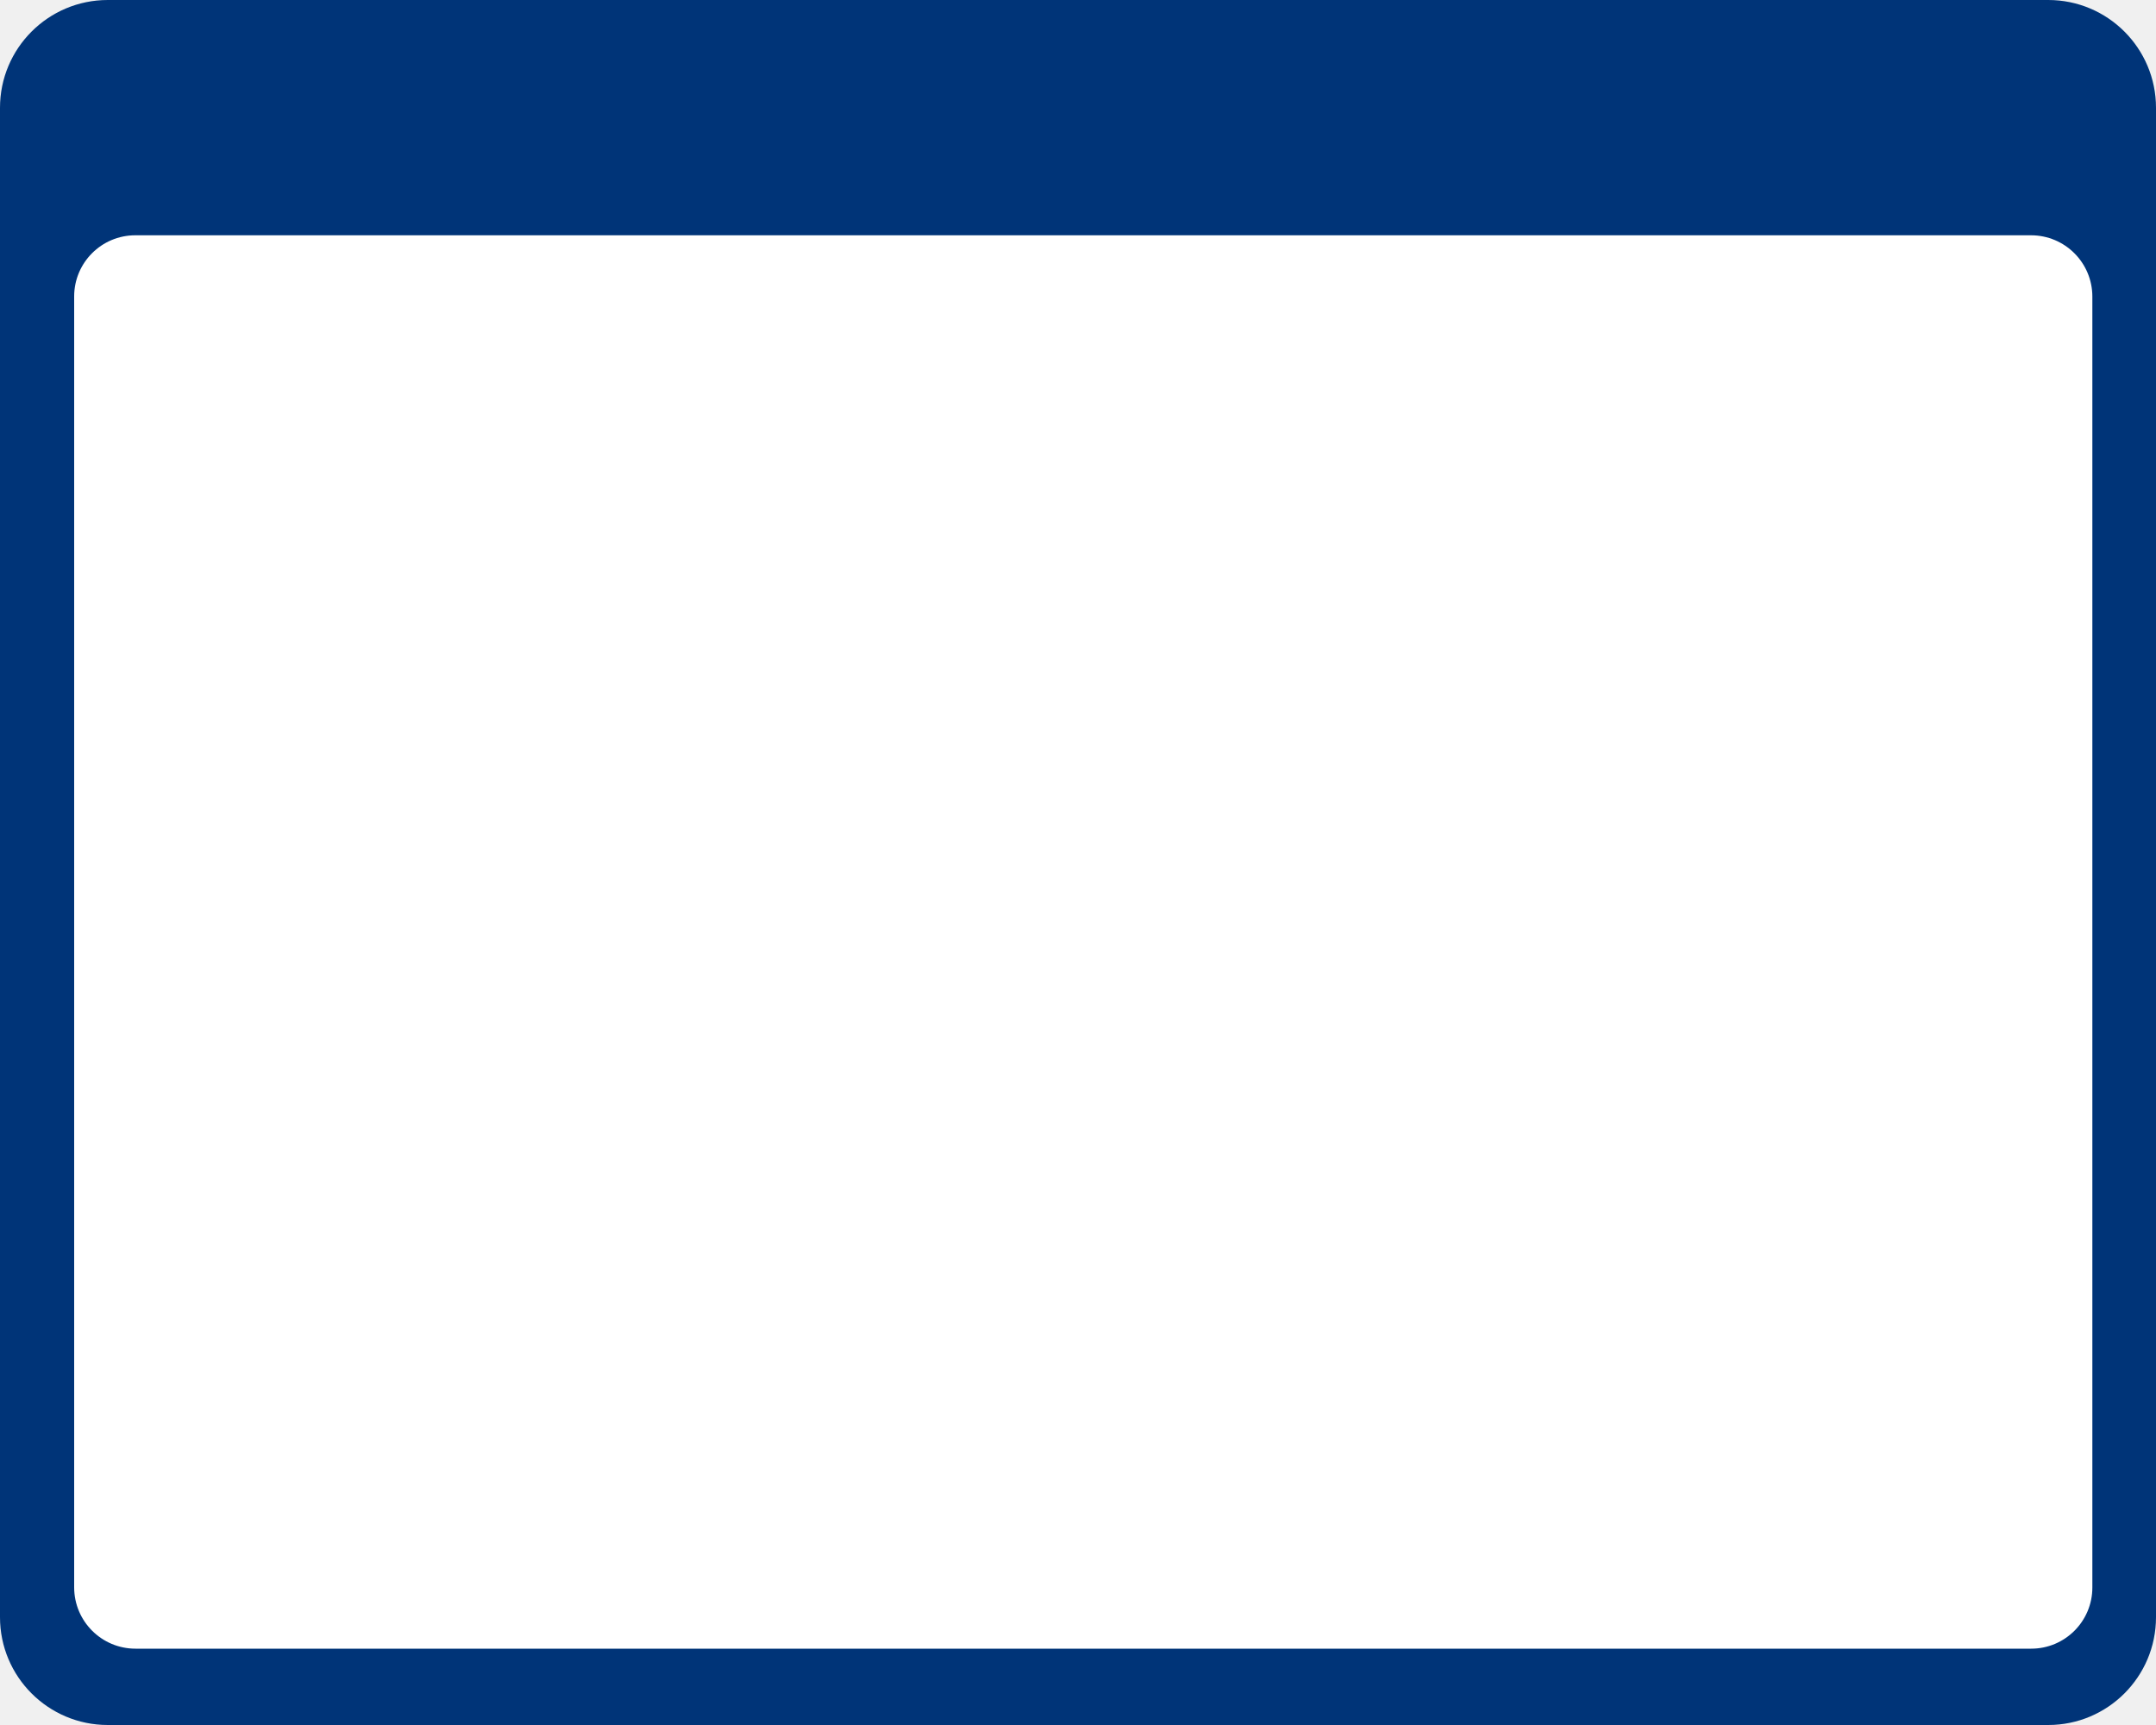
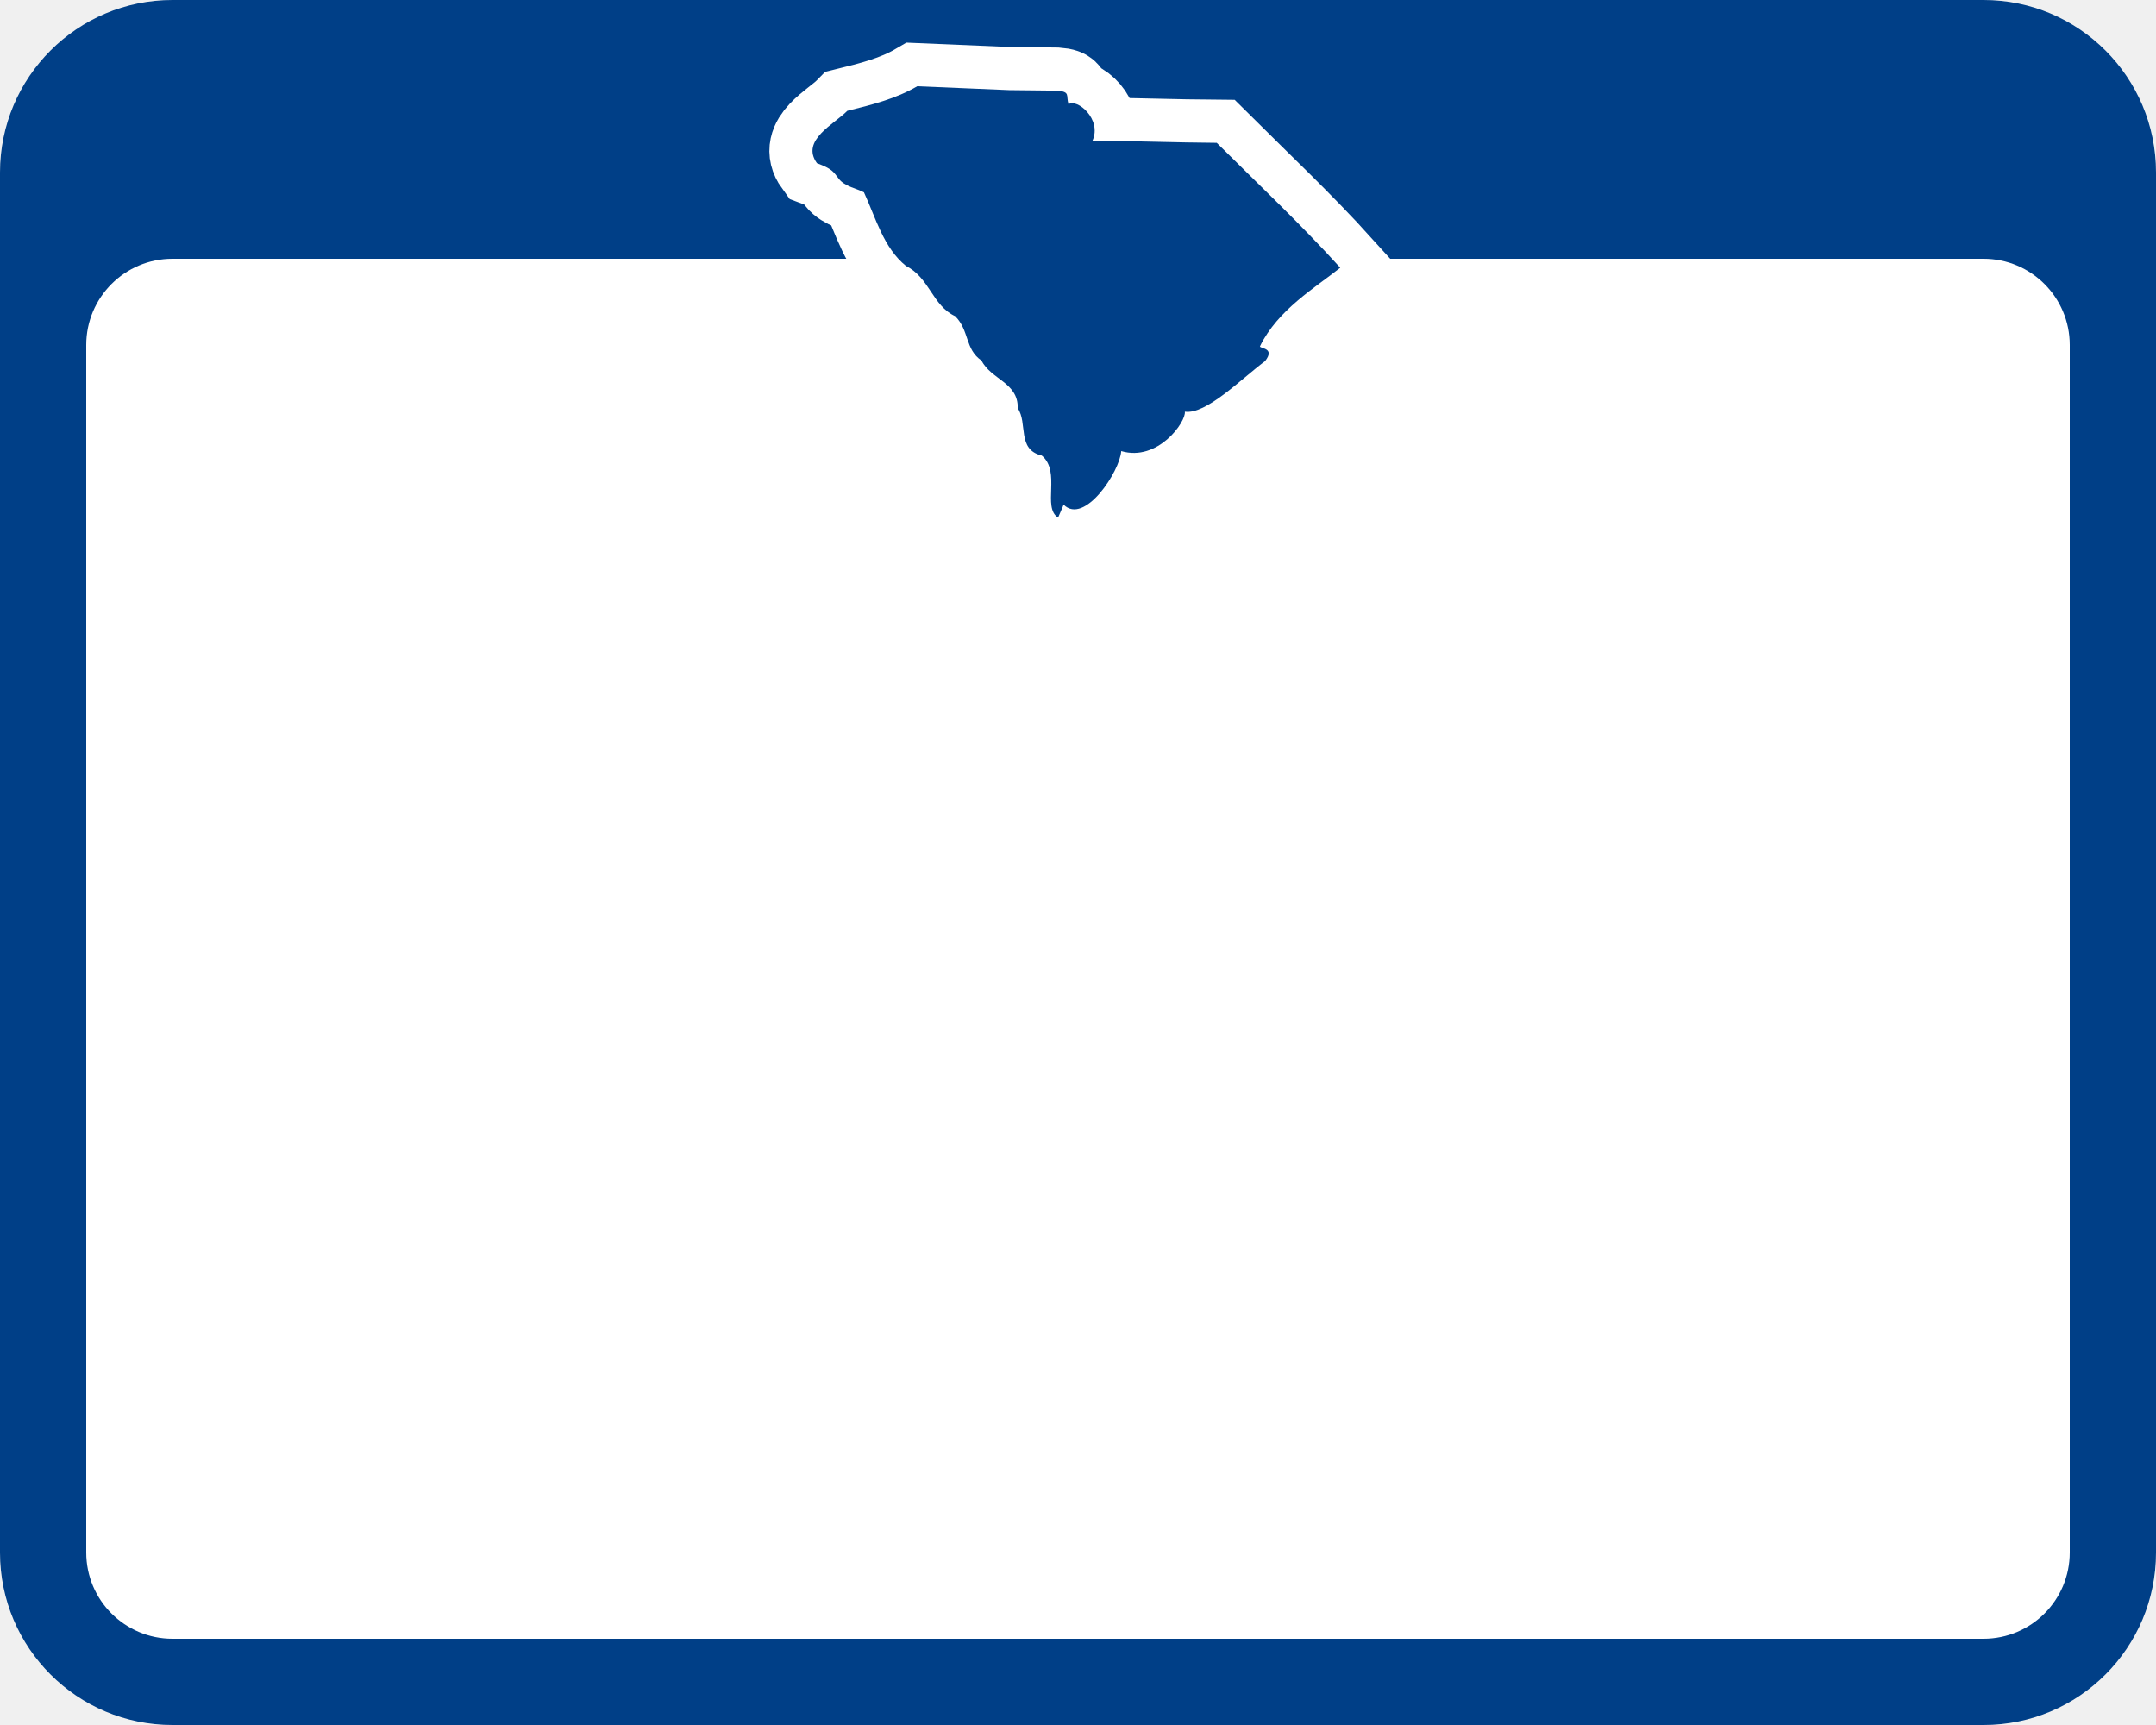
<svg xmlns="http://www.w3.org/2000/svg" xmlns:xlink="http://www.w3.org/1999/xlink" width="25" height="20" version="1.0">
-   <rect width="25" height="20" rx="1.25" ry="1.25" fill="#003478" />
+   <rect width="25" height="20" rx="2" ry="2" fill="#003478" style="fill:#003f87" />
  <use transform="translate(19977 -4790.8) scale(.92938)" width="300" height="240" fill="#fff" stroke="#000" stroke-linejoin="round" stroke-width="309" xlink:href="#state_outline" />
-   <path d="m1.569 2.728h21.982a0.711 0.711 0 0 1 0.711 0.711v14.967a0.709 0.709 0 0 1-0.709 0.709h-21.982a0.711 0.711 0 0 1-0.711-0.711v-14.967a0.709 0.709 0 0 1 0.709-0.709z" fill="#fff" />
+   <rect style="fill:#fff;fill-rule:evenodd;stroke:none" width="23" height="16" x="1" y="3" rx="1" ry="1" />
+   <path d="m 10.636,1 c -0.245,0.144 -0.529,0.216 -0.811,0.285 -0.152,0.155 -0.544,0.342 -0.352,0.607 0.178,0.066 0.19,0.099 0.254,0.182 0.068,0.088 0.211,0.113 0.291,0.156 0.137,0.295 0.226,0.643 0.488,0.854 0.274,0.137 0.304,0.459 0.57,0.582 0.166,0.166 0.112,0.384 0.305,0.514 0.111,0.221 0.428,0.255 0.42,0.553 0.119,0.172 -0.013,0.479 0.279,0.549 0.226,0.186 0.002,0.603 0.189,0.719 0.048,-0.109 0.062,-0.143 0.064,-0.15 0.242,0.242 0.653,-0.386 0.668,-0.621 0.428,0.126 0.754,-0.342 0.738,-0.457 0.246,0.036 0.65,-0.377 0.93,-0.586 0.123,-0.157 -0.061,-0.143 -0.059,-0.172 C 14.818,3.589 15.252,3.335 15.541,3.104 15.086,2.601 14.59,2.135 14.109,1.656 13.63,1.653 13.147,1.634 12.668,1.631 12.781,1.382 12.488,1.138 12.39,1.209 12.358,1.105 12.417,1.063 12.252,1.051 L 11.703,1.045 10.636,1 Z" fill="#003478" style="fill:none;stroke:#fff;stroke-width:1;stroke-miterlimit:4;stroke-dasharray:none" />
+   <path d="m 10.636,1 c -0.245,0.144 -0.529,0.216 -0.811,0.285 -0.152,0.155 -0.544,0.342 -0.352,0.607 0.178,0.066 0.19,0.099 0.254,0.182 0.068,0.088 0.211,0.113 0.291,0.156 0.137,0.295 0.226,0.643 0.488,0.854 0.274,0.137 0.304,0.459 0.57,0.582 0.166,0.166 0.112,0.384 0.305,0.514 0.111,0.221 0.428,0.255 0.42,0.553 0.119,0.172 -0.013,0.479 0.279,0.549 0.226,0.186 0.002,0.603 0.189,0.719 0.048,-0.109 0.062,-0.143 0.064,-0.15 0.242,0.242 0.653,-0.386 0.668,-0.621 0.428,0.126 0.754,-0.342 0.738,-0.457 0.246,0.036 0.65,-0.377 0.93,-0.586 0.123,-0.157 -0.061,-0.143 -0.059,-0.172 C 14.818,3.589 15.252,3.335 15.541,3.104 15.086,2.601 14.59,2.135 14.109,1.656 13.63,1.653 13.147,1.634 12.668,1.631 12.781,1.382 12.488,1.138 12.39,1.209 12.358,1.105 12.417,1.063 12.252,1.051 L 11.703,1.045 10.636,1 Z" fill="#003478" style="fill:#003f87;stroke:none;stroke-width:1;stroke-miterlimit:4;stroke-dasharray:none" />
</svg>
